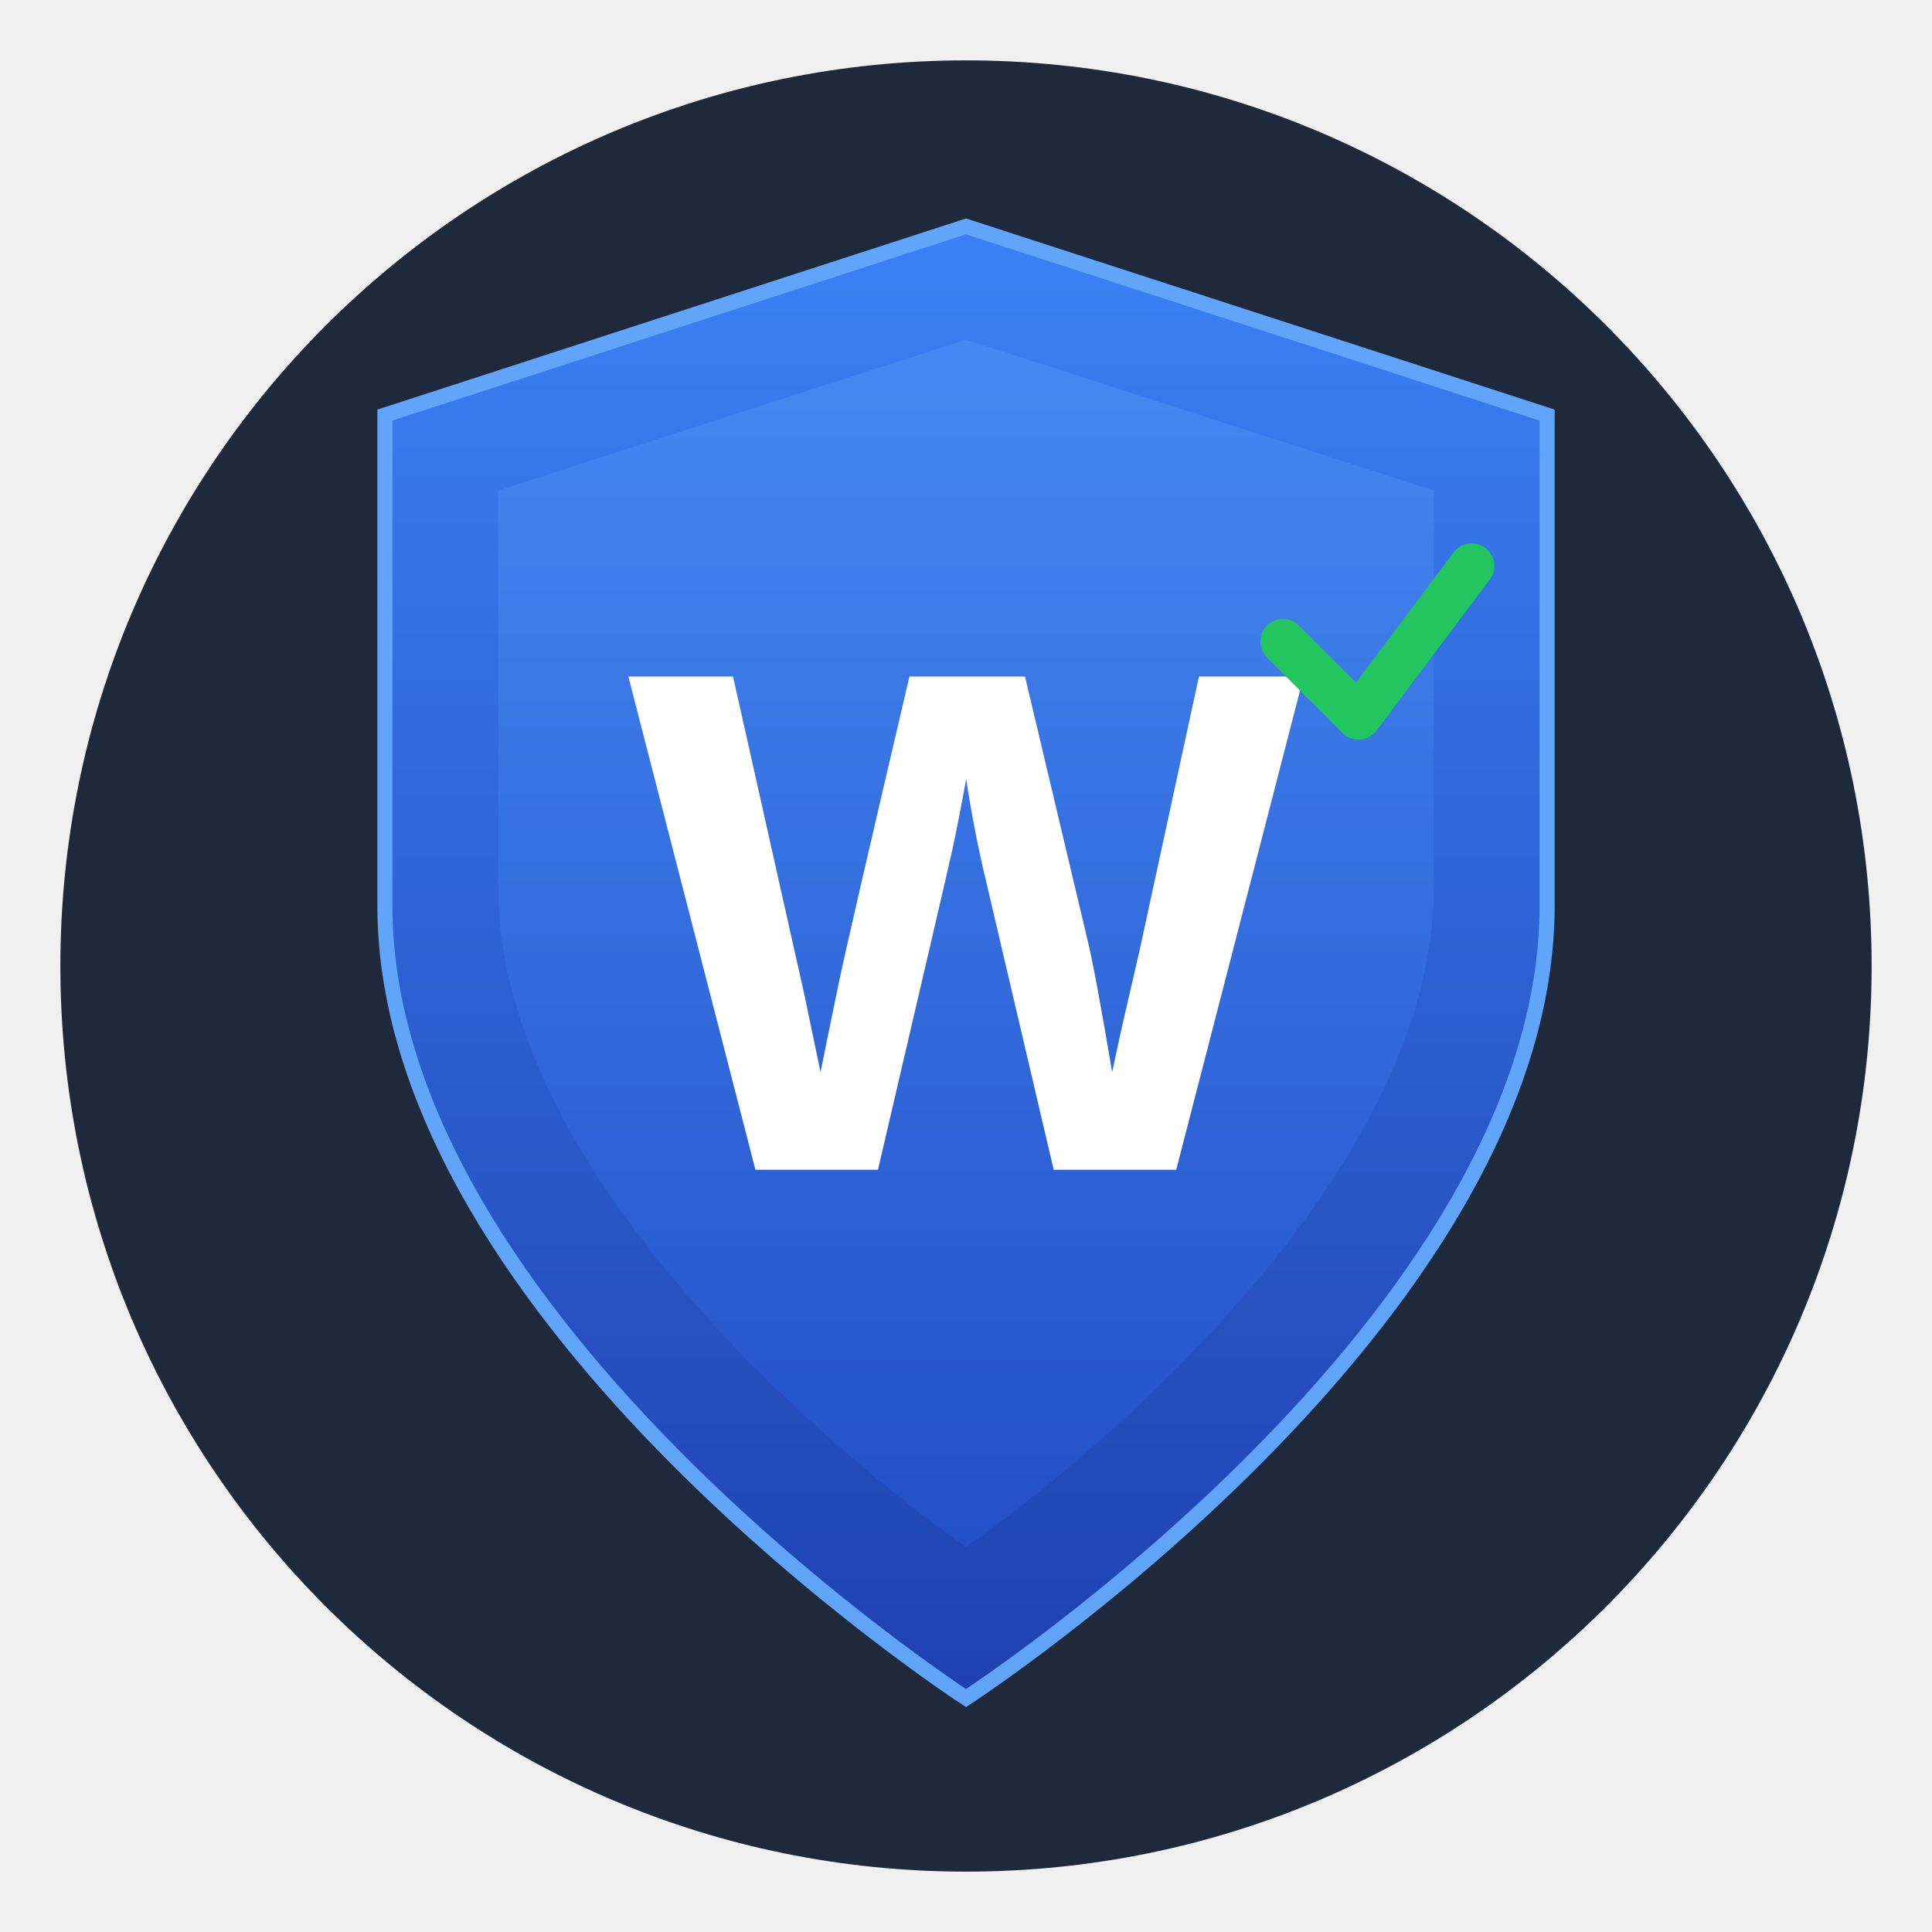
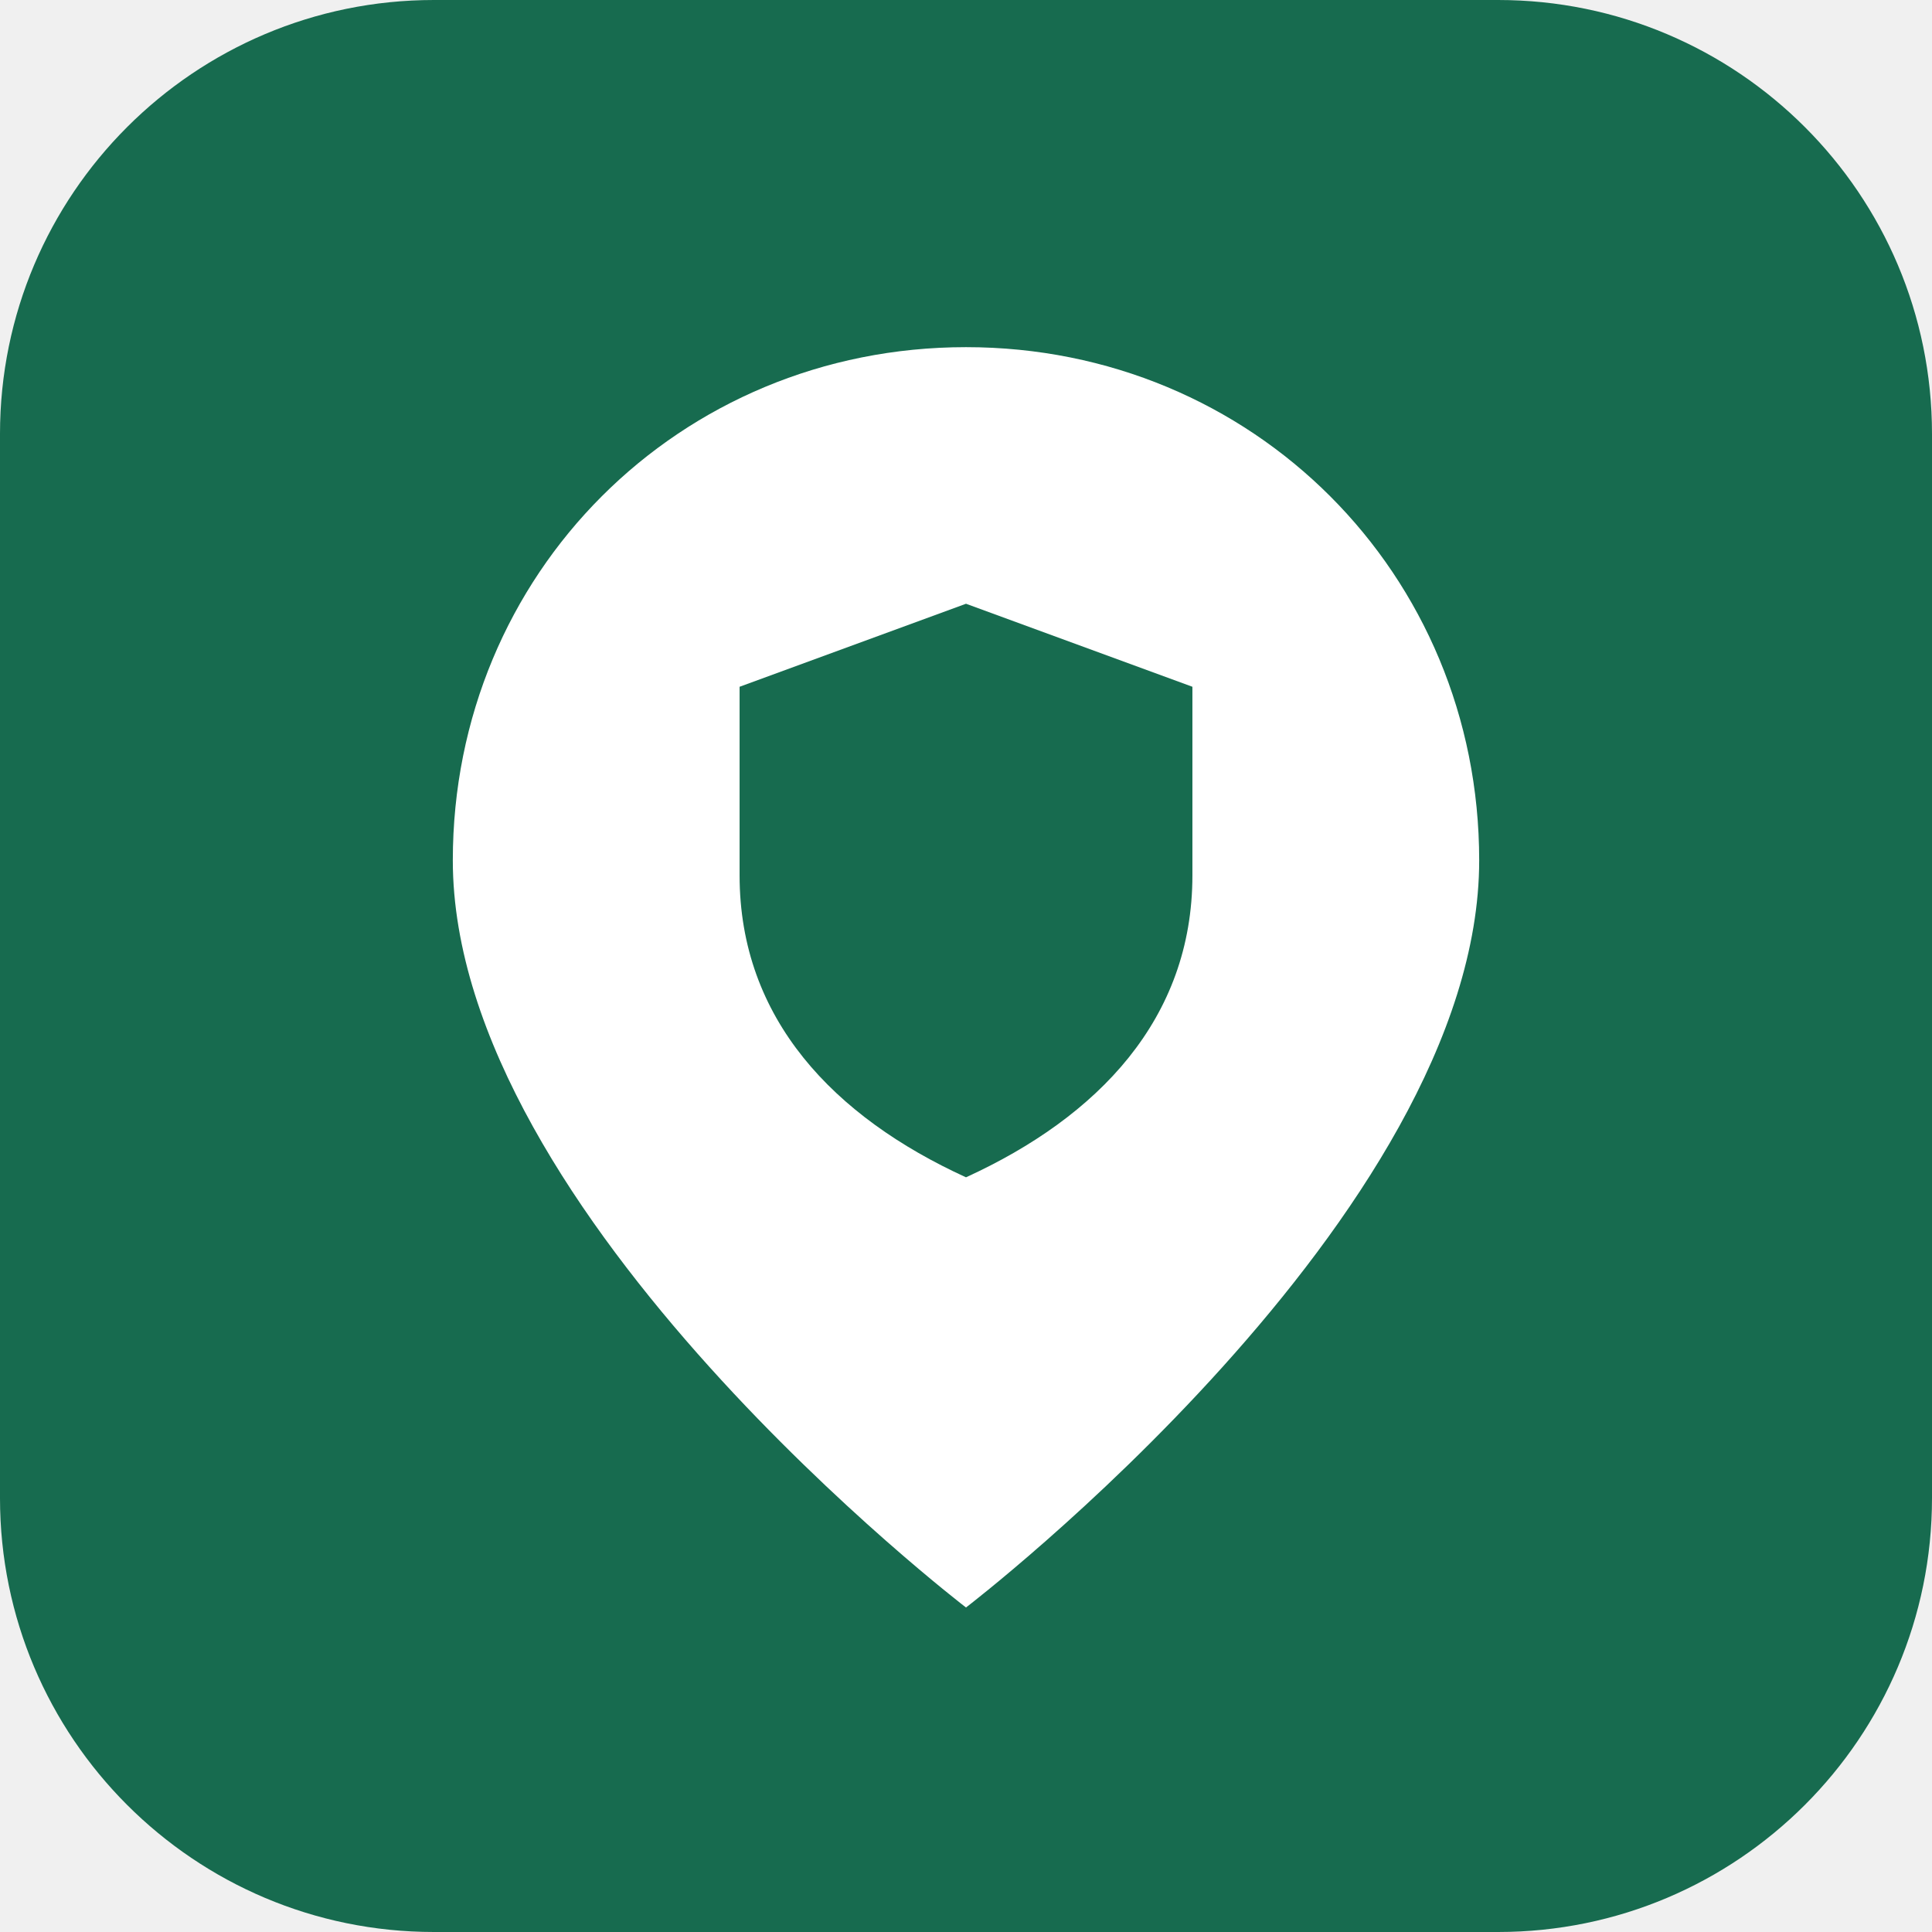
- <svg xmlns="http://www.w3.org/2000/svg" viewBox="0 0 1024 1024">
-   <defs>
-     <linearGradient id="shieldGrad" x1="0%" y1="0%" x2="0%" y2="100%">
-       <stop offset="0%" style="stop-color:#3b82f6" />
-       <stop offset="100%" style="stop-color:#1e40af" />
-     </linearGradient>
-     <linearGradient id="innerGrad" x1="0%" y1="0%" x2="0%" y2="100%">
-       <stop offset="0%" style="stop-color:#60a5fa" />
-       <stop offset="100%" style="stop-color:#2563eb" />
-     </linearGradient>
-   </defs>
-   <circle cx="512" cy="512" r="480" fill="#1e293b" />
-   <path d="M512 120 L820 220 L820 480 C820 700 512 900 512 900 C512 900 204 700 204 480 L204 220 Z" fill="url(#shieldGrad)" stroke="#60a5fa" stroke-width="8" />
-   <path d="M512 180 L760 260 L760 470 C760 650 512 820 512 820 C512 820 264 650 264 470 L264 260 Z" fill="url(#innerGrad)" opacity="0.3" />
-   <text x="512" y="620" font-family="Arial, Helvetica, sans-serif" font-size="380" font-weight="bold" fill="white" text-anchor="middle">W</text>
-   <path d="M680 340 L720 380 L780 300" stroke="#22c55e" stroke-width="24" stroke-linecap="round" stroke-linejoin="round" fill="none" />
+ <svg xmlns="http://www.w3.org/2000/svg" viewBox="0 0 512 512">
+   <rect width="512" height="512" rx="115" fill="#176B4F" />
+   <g transform="translate(256 259) scale(1.0) translate(-256 -259)">
+     <path d="M256 92 C180 92 120 152 120 228 C120 322 256 426 256 426 C256 426 392 322 392 228 C392 152 332 92 256 92 Z" fill="#fff" />
+     <path d="M256 160 L316 182 V232 C316 270 291 296 256 312 C221 296 196 270 196 232 V182 Z" fill="#176B4F" />
+   </g>
</svg>
